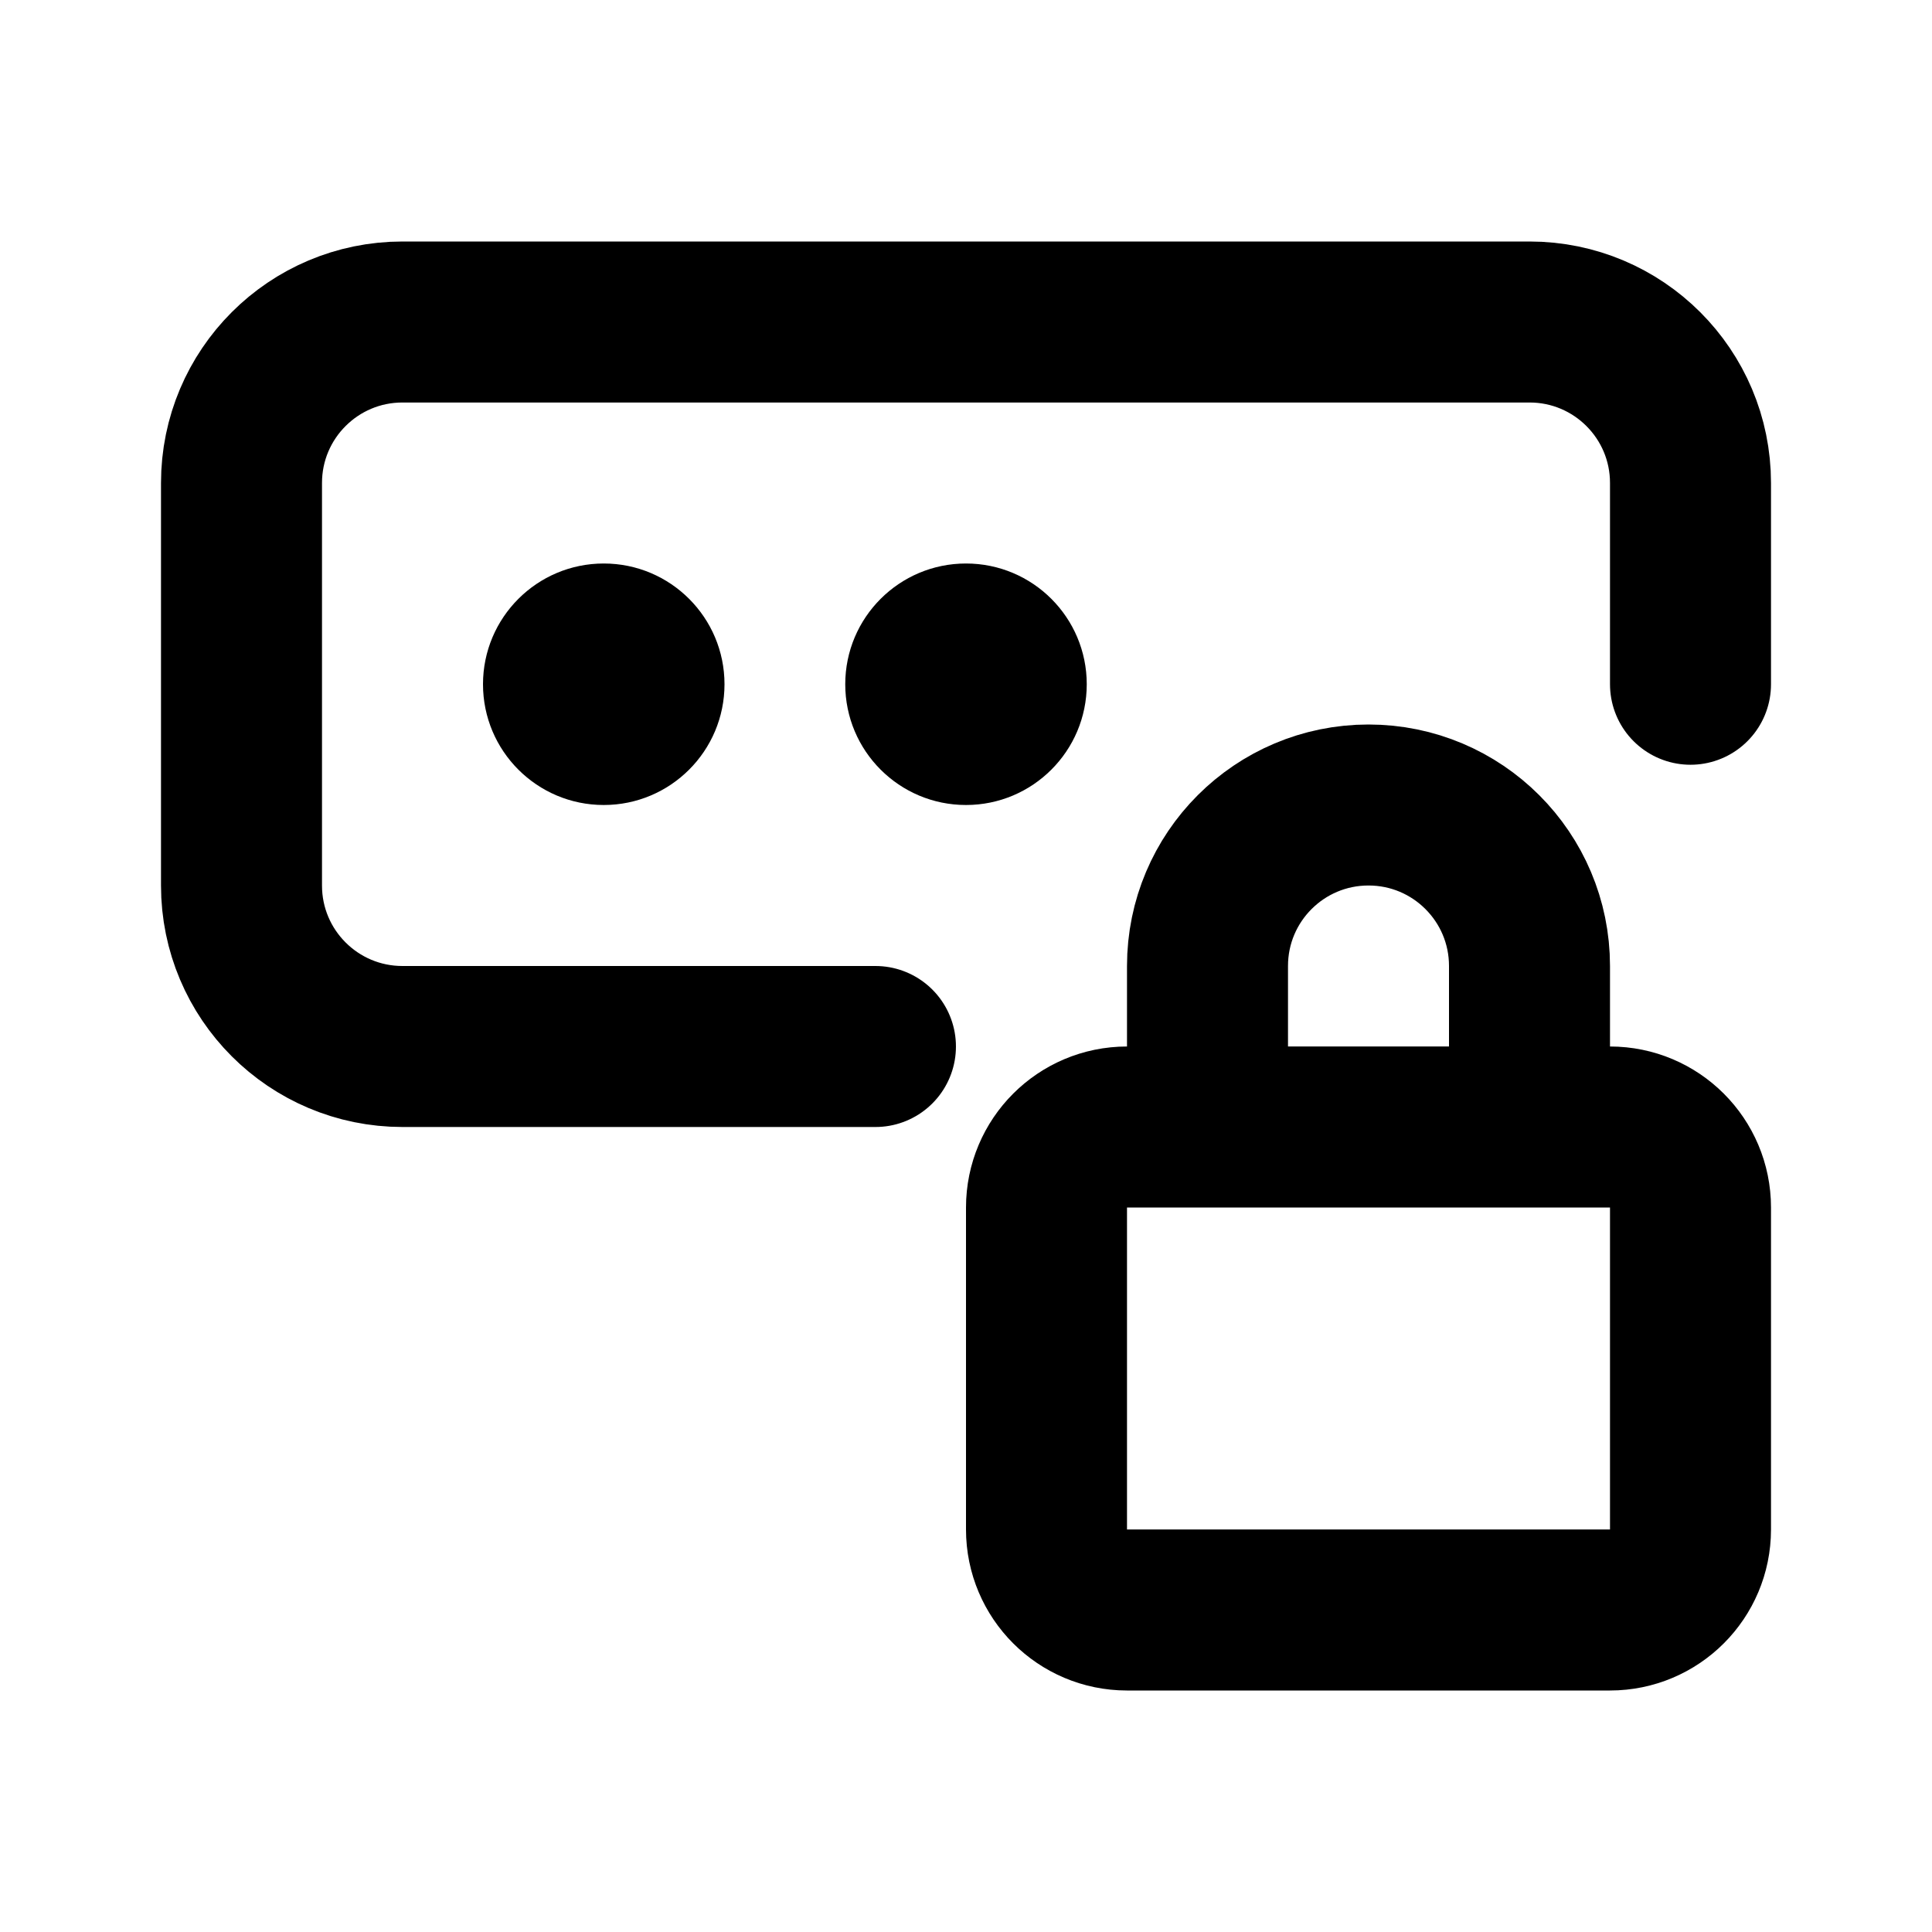
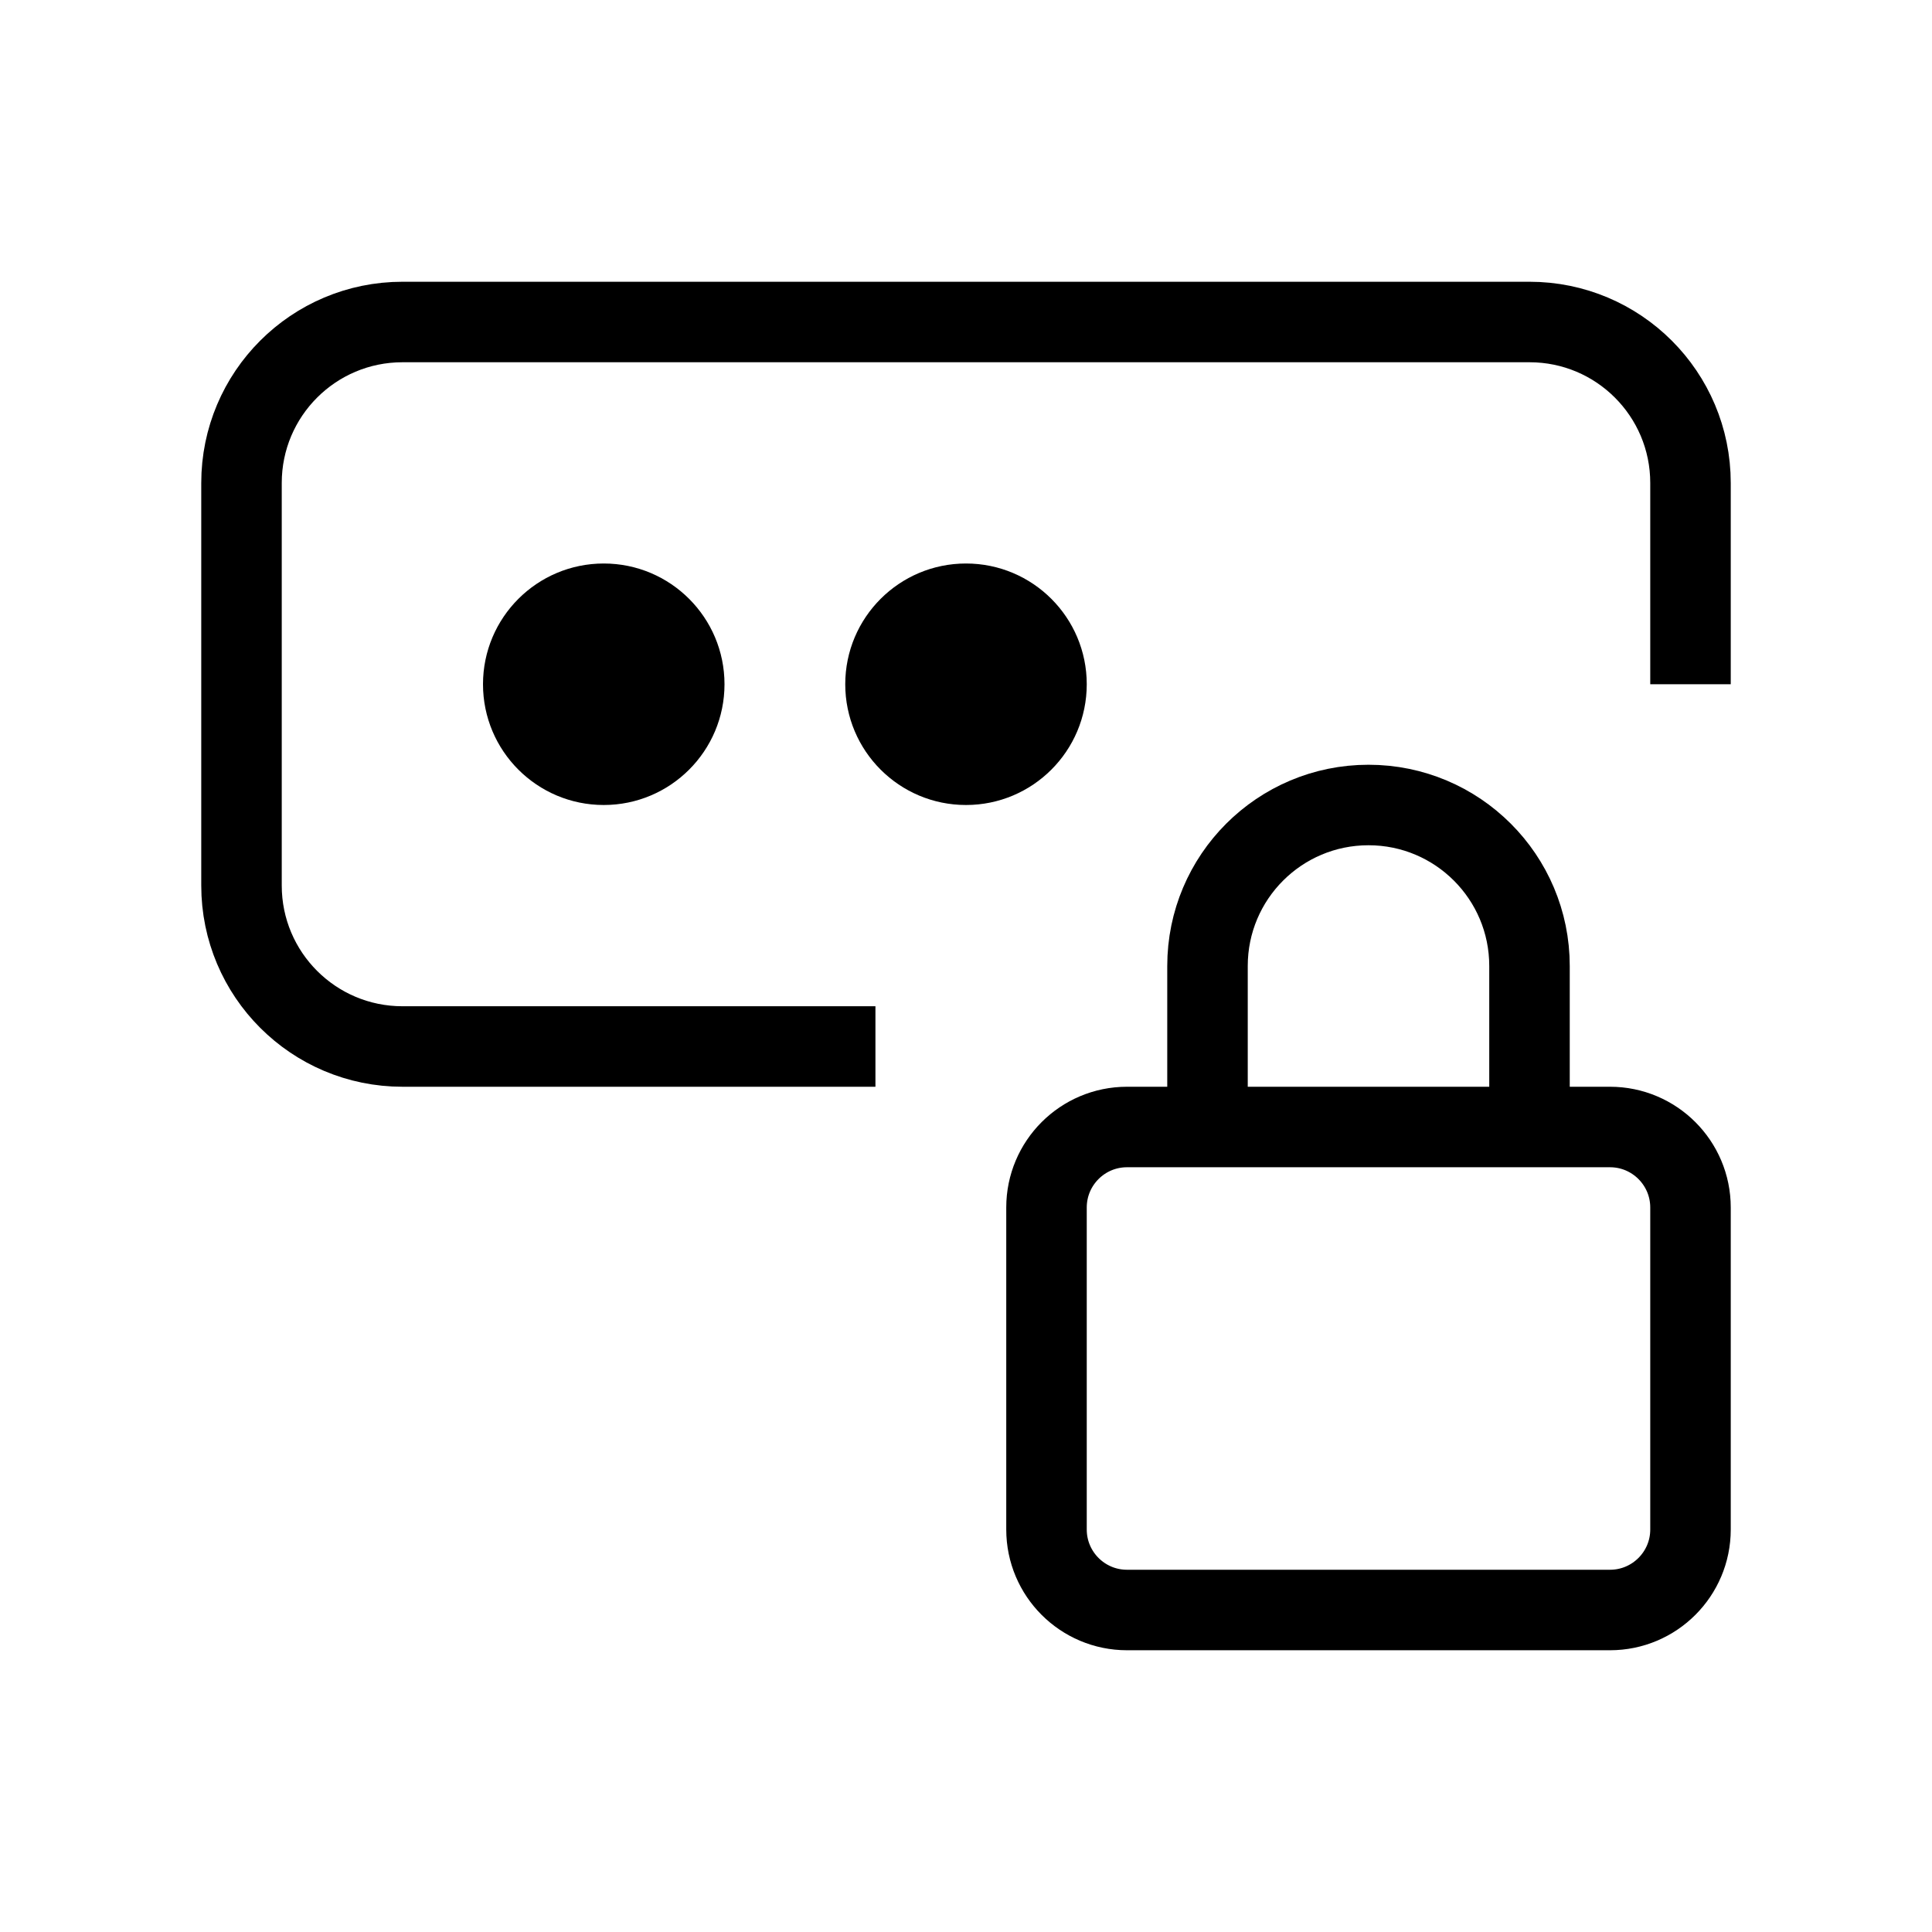
<svg xmlns="http://www.w3.org/2000/svg" viewBox="0 0 24 24" fill="none">
-   <g id="SVGRepo_bgCarrier" stroke-width="0" />
-   <g id="SVGRepo_tracerCarrier" stroke-linecap="round" stroke-linejoin="round" />
+   <g id="SVGRepo_bgCarrier" strokeWidth="0" />
+   <g id="SVGRepo_tracerCarrier" strokeLinecap="round" strokeLinejoin="round" />
  <g id="SVGRepo_iconCarrier">
-     <path d="M21 8.5V6C21 4.895 20.105 4 19 4H5C3.895 4 3 4.895 3 6V11C3 12.105 3.895 13 5 13H10.875M19 14V12C19 10.895 18.105 10 17 10C15.895 10 15 10.895 15 12V14M14 20H20C20.552 20 21 19.552 21 19V15C21 14.448 20.552 14 20 14H14C13.448 14 13 14.448 13 15V19C13 19.552 13.448 20 14 20Z" stroke="#000000" stroke-width="2" stroke-linecap="round" stroke-linejoin="round" />
+     <path d="M21 8.5V6C21 4.895 20.105 4 19 4H5C3.895 4 3 4.895 3 6V11C3 12.105 3.895 13 5 13H10.875M19 14V12C19 10.895 18.105 10 17 10C15.895 10 15 10.895 15 12V14M14 20H20C20.552 20 21 19.552 21 19V15C21 14.448 20.552 14 20 14H14C13.448 14 13 14.448 13 15V19C13 19.552 13.448 20 14 20Z" stroke="#000000" strokeWidth="2" strokeLinecap="round" strokeLinejoin="round" />
    <circle cx="7.5" cy="8.5" r="1.5" fill="#000000" />
    <circle cx="12" cy="8.5" r="1.5" fill="#000000" />
  </g>
</svg>
